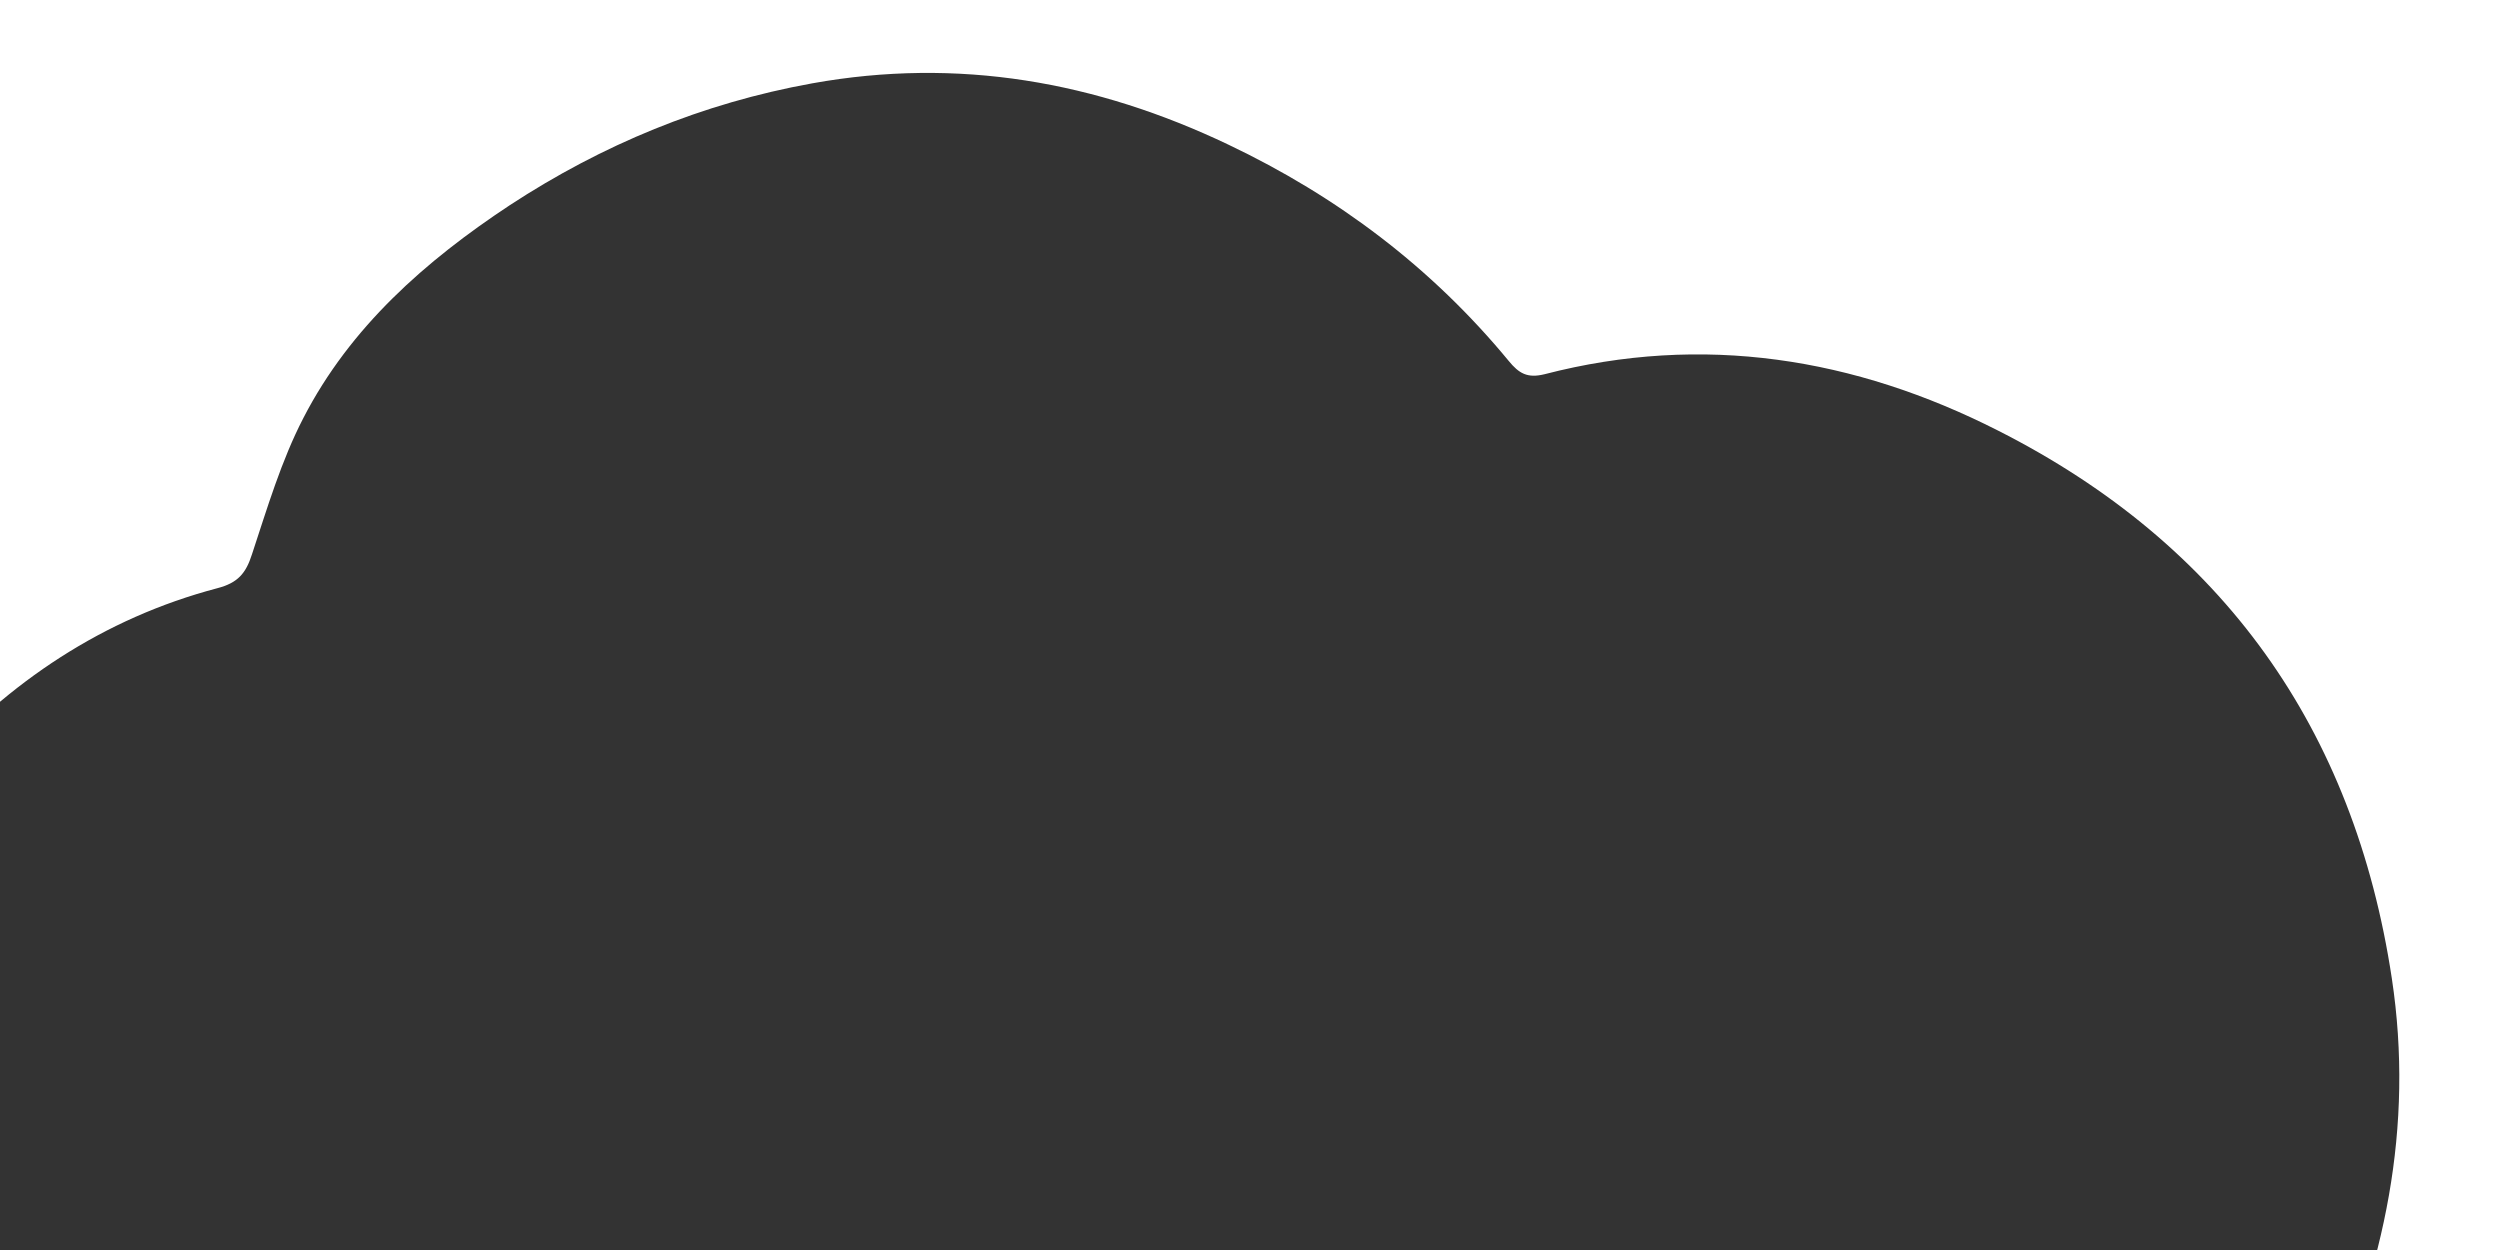
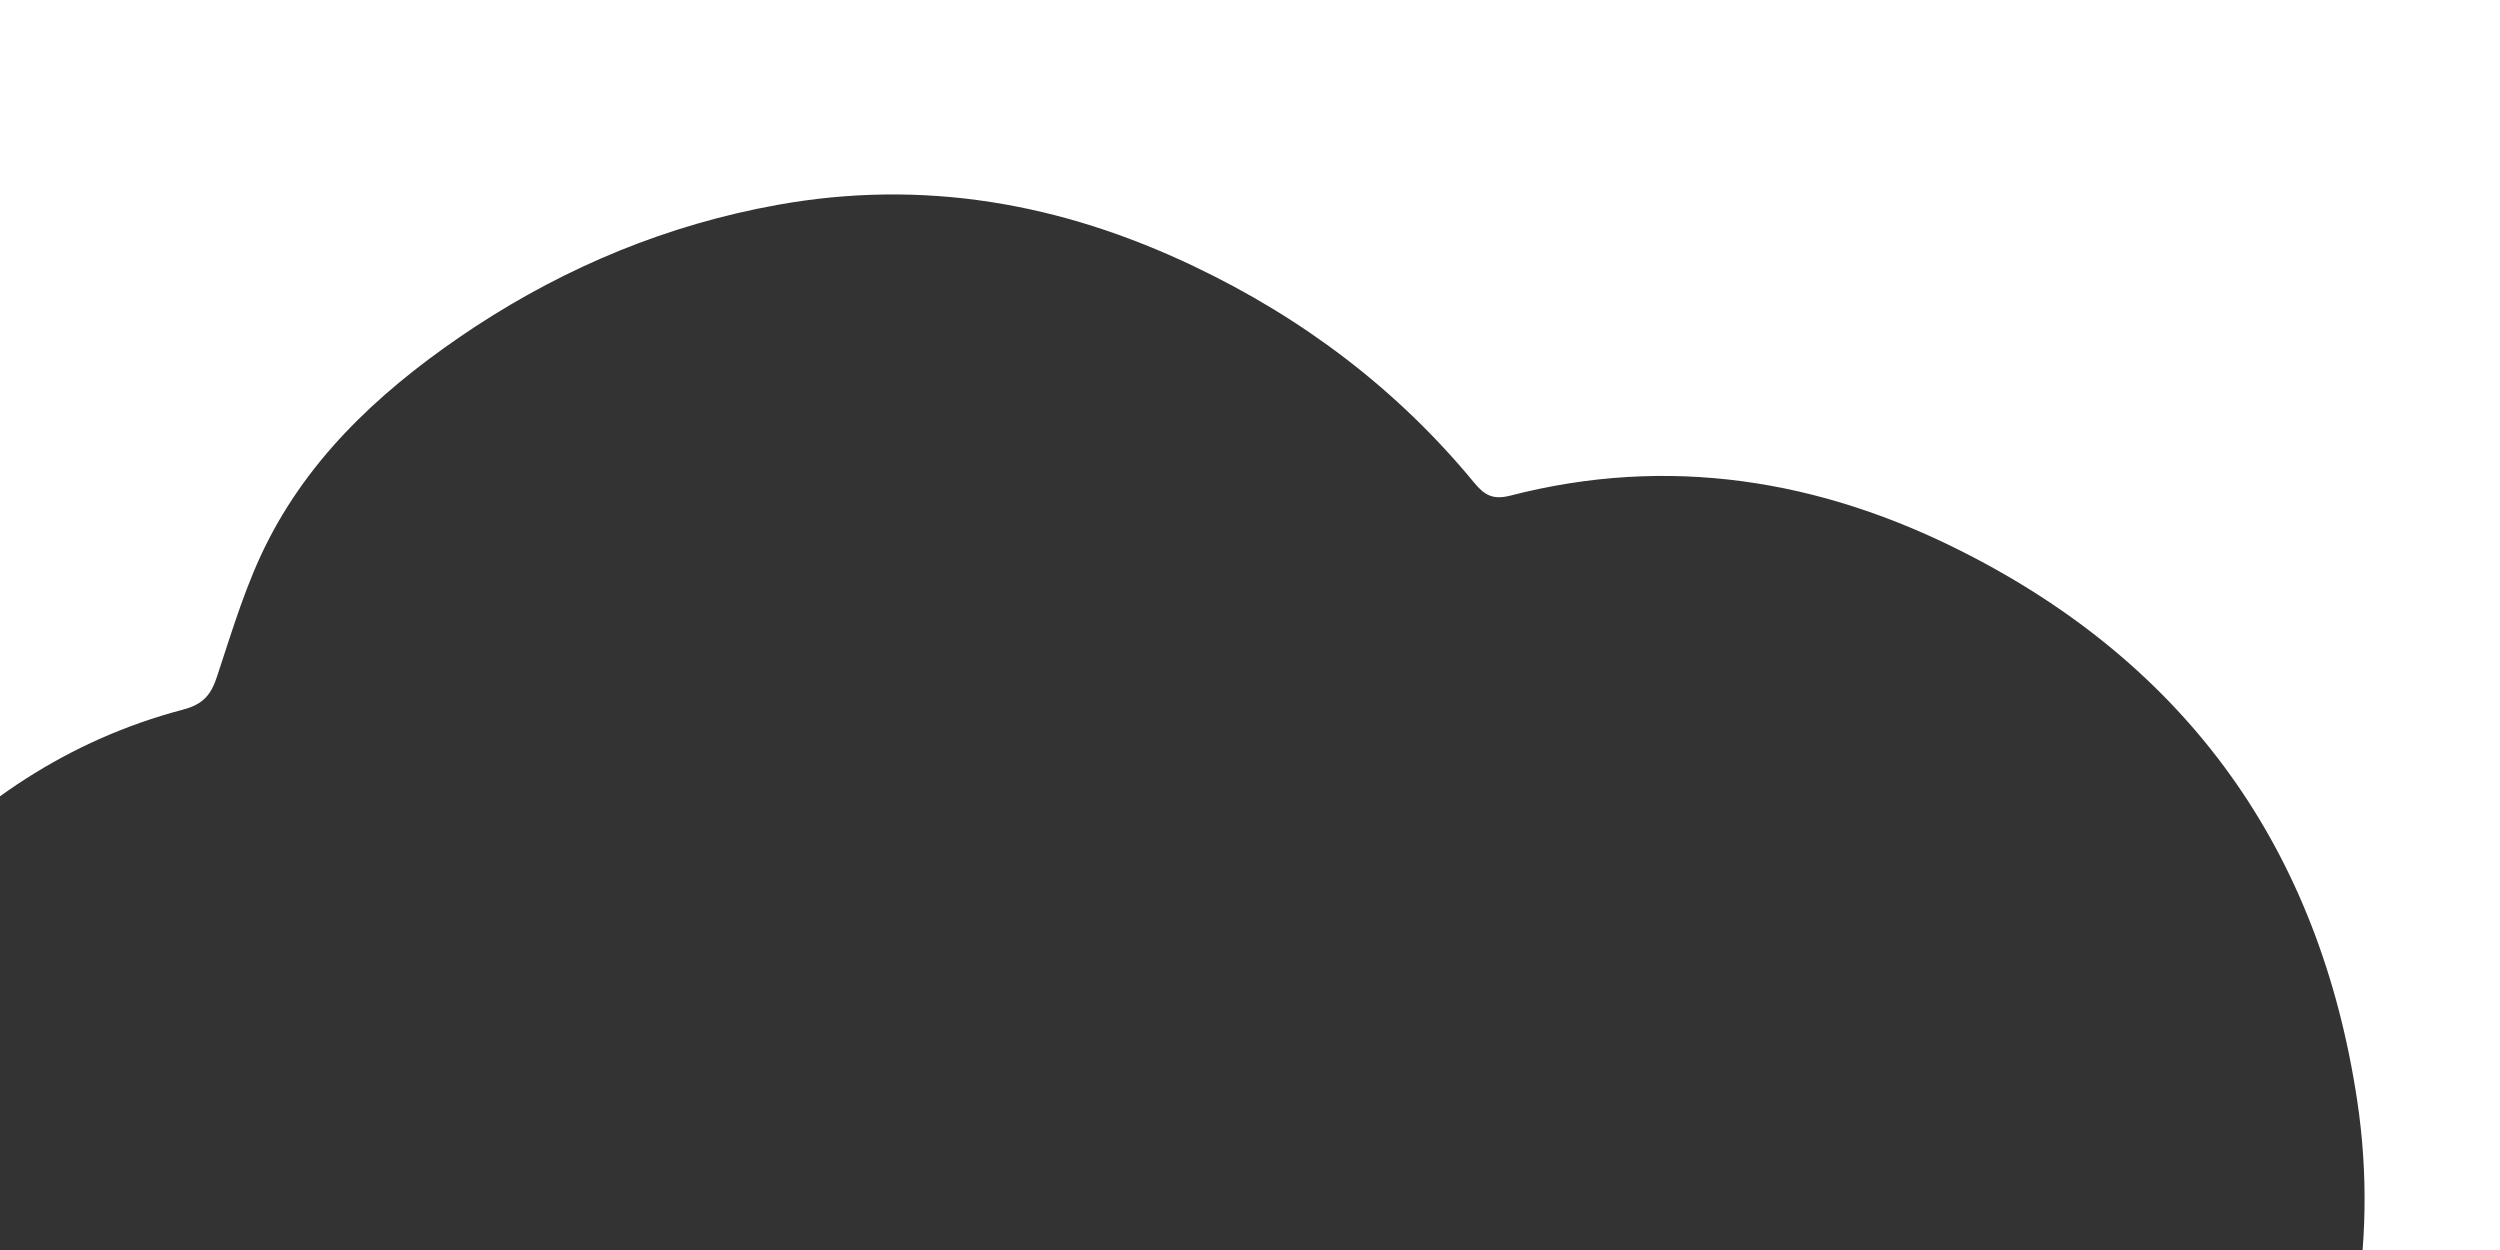
<svg xmlns="http://www.w3.org/2000/svg" width="1440px" height="720px" viewBox="0 0 1440 720" version="1.1">
-   <g id="BLACK_GARLIC" stroke="none" stroke-width="1" fill="none" fill-rule="evenodd">
-     <g id="Group" transform="translate(-159, 42)" fill="#333333" fill-rule="nonzero">
+   <g id="BLACK_GARLIC" fill="#333333" fill-rule="nonzero">
+     <g id="Group" transform="translate(-179, 112)">
      <path d="M1033.49,1537 C954.74,1535.46 880.82,1518.58 812.38,1479.76 C786.5,1465.07 763.46,1446.86 743.5,1424.93 C735.61,1416.38 728.37,1414.41 716.52,1417.48 C659.71,1431.95 601.58,1436.78 543.23,1433.93 C437.28,1428.44 339.67,1398.84 258.5,1326.68 C183.48,1260.01 132.16,1179.09 113.51,1079.52 C109.12,1056.06 104.96,1032.15 111.1,1008.25 C114.17,995.97 110.44,987.2 101.01,977.77 C46.17,922.06 14.8,854.29 4.71,777.54 C-14.16,634.99 23.57,508.45 119.43,400.77 C163.96,350.76 218.58,314.14 284.17,296.81 C296.01,293.74 300.62,288.26 304.13,277.3 C312.91,250.76 321.02,223.35 333.74,198.78 C360.72,146.37 404.16,108.21 452.64,76.19 C505.94,41.32 563.63,17.42 626.8,6.01 C710.82,-9.12 790.23,4.92 866.56,41.32 C929.3,71.15 983.7,112.16 1028.01,165.89 C1033.93,173.12 1038.76,175.98 1048.63,173.56 C1139.88,149.88 1227.4,164.13 1309.88,206.02 C1439.3,271.59 1514.98,377.74 1536.7,521.61 C1549.64,607.14 1532.53,687.84 1496.99,765.48 C1491.07,778.63 1479.88,791.35 1479.66,804.29 C1479.66,817.23 1490.63,830.17 1496.33,843.33 C1521.12,899.03 1534.06,957.15 1537.13,1018.12 C1541.52,1103.65 1525.07,1184.35 1485.37,1260.01 C1408.59,1405.63 1287.95,1493.8 1126.94,1526.25 C1096.45,1531.74 1064.86,1533.27 1033.49,1537 Z" id="Path" />
    </g>
  </g>
</svg>
